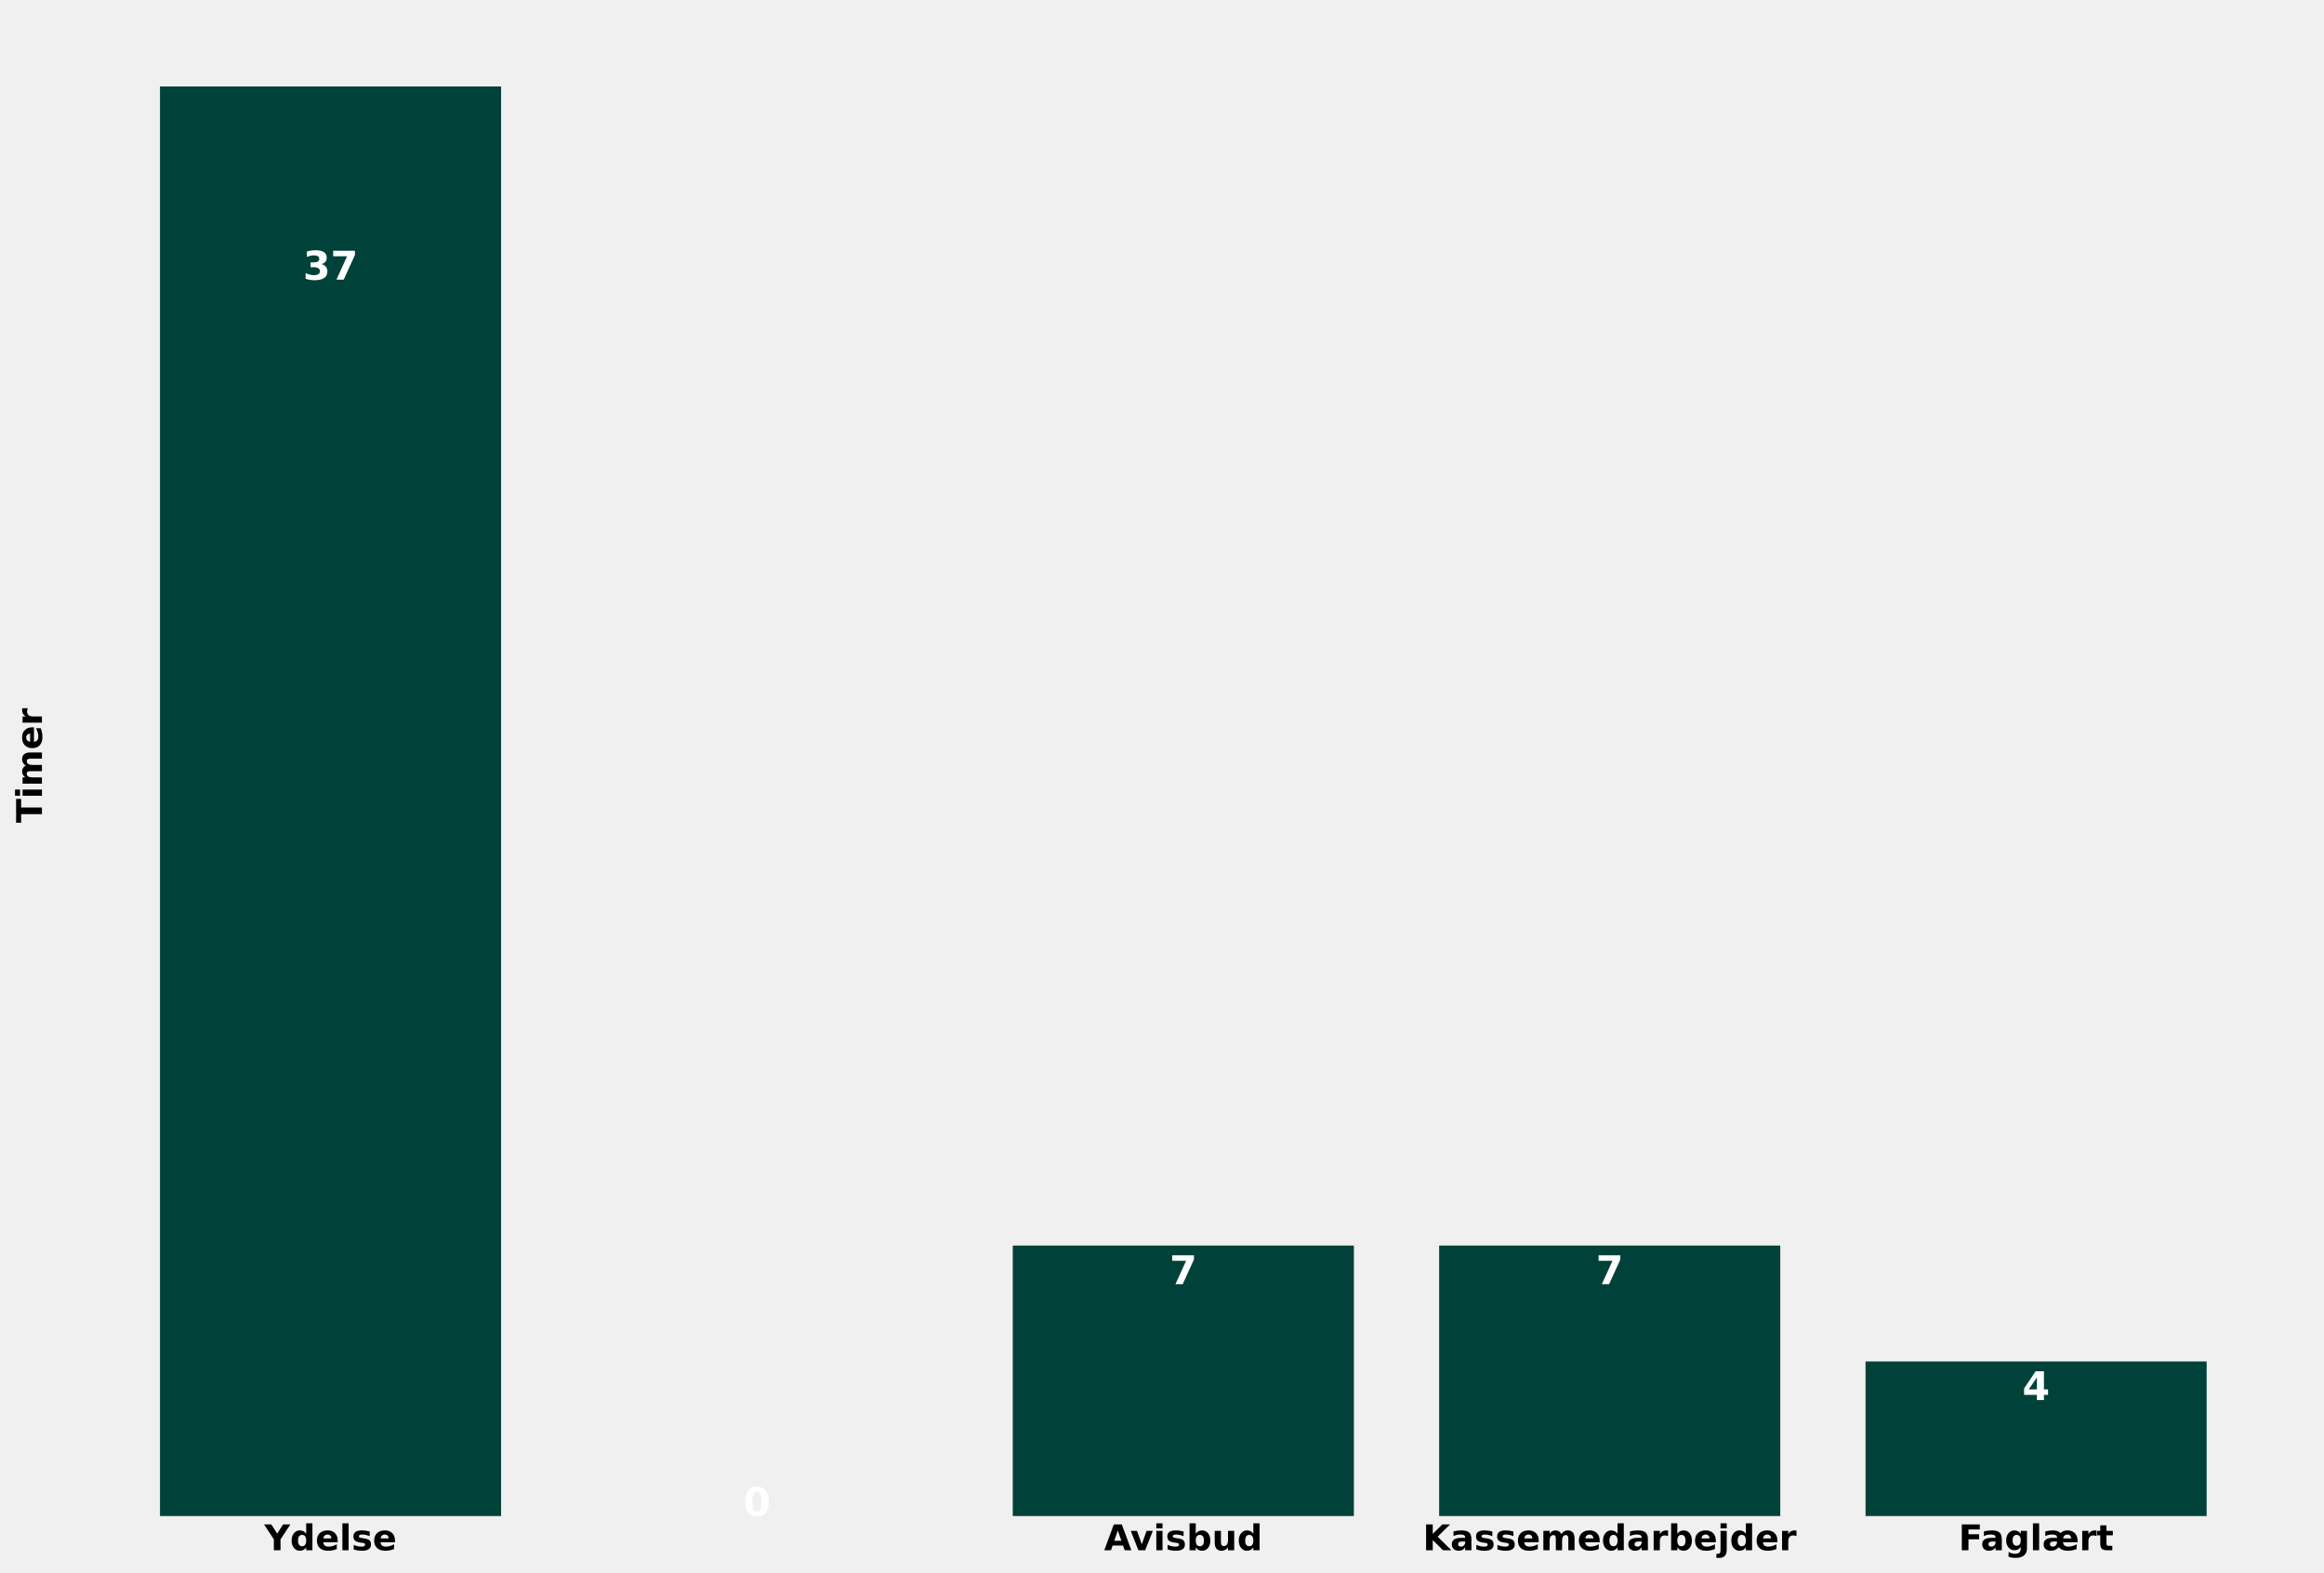
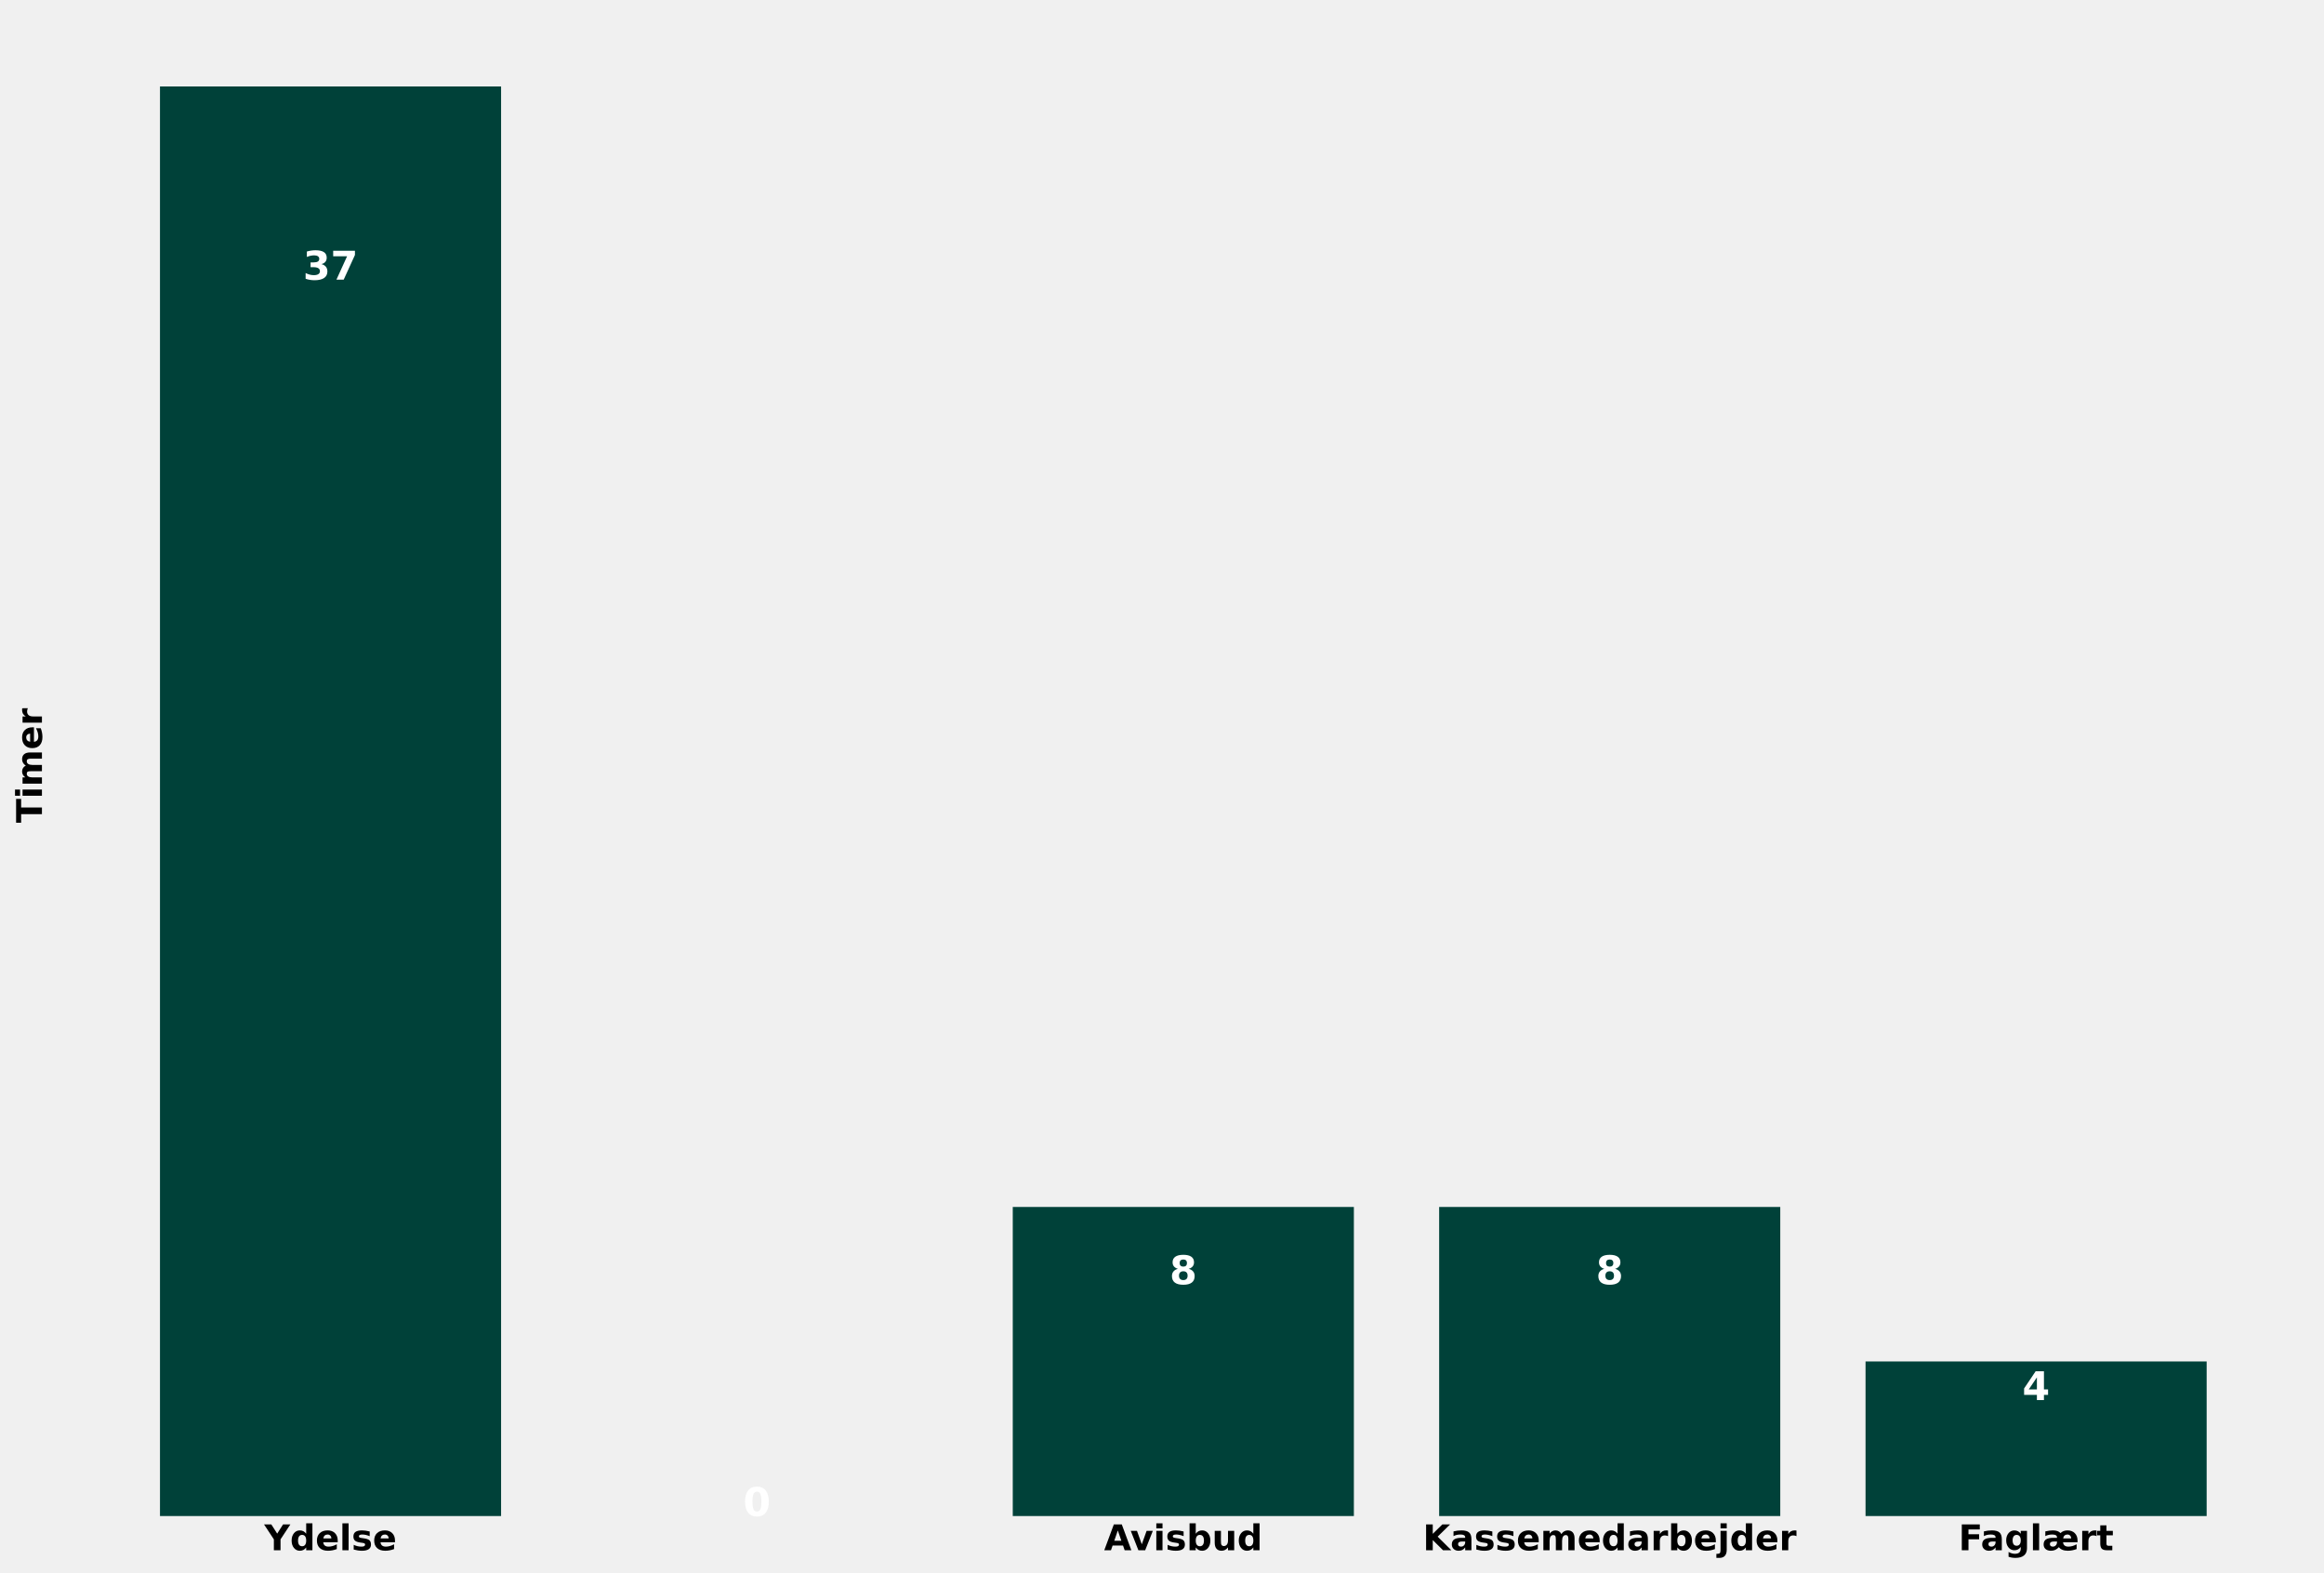
- <svg xmlns="http://www.w3.org/2000/svg" xmlns:xlink="http://www.w3.org/1999/xlink" height="754.486pt" version="1.1" viewBox="0 0 1114.853 754.486" width="1114.853pt">
+ <svg xmlns="http://www.w3.org/2000/svg" xmlns:xlink="http://www.w3.org/1999/xlink" width="1114.853pt" height="754.486pt" viewBox="0 0 1114.853 754.486" version="1.1">
  <defs>
-     <style type="text/css">
- *{stroke-linecap:butt;stroke-linejoin:round;}
-   </style>
+     <style type="text/css">*{stroke-linejoin: round; stroke-linecap: butt}</style>
  </defs>
  <g id="figure_1">
    <g id="patch_1">
-       <path d="M 0 754.486  L 1114.853 754.486  L 1114.853 0  L 0 0  z " style="fill:none;" />
+       <path d="M 0 754.486  L 1114.853 754.486  L 1114.853 0  L 0 0  L 0 754.486  z " style="fill: none" />
    </g>
    <g id="axes_1">
      <g id="patch_2">
-         <path clip-path="url(#p9c35438947)" d="M 76.744 727.2  L 240.38 727.2  L 240.38 41.486  L 76.744 41.486  z " style="fill:#004139;" />
+         <path d="M 76.744 727.2  L 240.38 727.2  L 240.38 41.486  L 76.744 41.486  z " clip-path="url(#p9461c7a82f)" style="fill: #004139" />
      </g>
      <g id="patch_3">
-         <path clip-path="url(#p9c35438947)" d="M 281.289 727.2  L 444.926 727.2  L 444.926 727.2  L 281.289 727.2  z " style="fill:#004139;" />
+         <path d="M 281.289 727.2  L 444.926 727.2  L 444.926 727.2  L 281.289 727.2  z " clip-path="url(#p9461c7a82f)" style="fill: #004139" />
      </g>
      <g id="patch_4">
-         <path clip-path="url(#p9c35438947)" d="M 485.835 727.2  L 649.471 727.2  L 649.471 597.47  L 485.835 597.47  z " style="fill:#004139;" />
+         <path d="M 485.835 727.2  L 649.471 727.2  L 649.471 578.937  L 485.835 578.937  z " clip-path="url(#p9461c7a82f)" style="fill: #004139" />
      </g>
      <g id="patch_5">
-         <path clip-path="url(#p9c35438947)" d="M 690.38 727.2  L 854.016 727.2  L 854.016 597.47  L 690.38 597.47  z " style="fill:#004139;" />
+         <path d="M 690.38 727.2  L 854.016 727.2  L 854.016 578.937  L 690.38 578.937  z " clip-path="url(#p9461c7a82f)" style="fill: #004139" />
      </g>
      <g id="patch_6">
-         <path clip-path="url(#p9c35438947)" d="M 894.926 727.2  L 1058.562 727.2  L 1058.562 653.069  L 894.926 653.069  z " style="fill:#004139;" />
+         <path d="M 894.926 727.2  L 1058.562 727.2  L 1058.562 653.069  L 894.926 653.069  z " clip-path="url(#p9461c7a82f)" style="fill: #004139" />
      </g>
      <g id="matplotlib.axis_1">
        <g id="xtick_1">
          <g id="line2d_1" />
          <g id="text_1">
-             <defs>
-               <path d="M -0.984 72.906  L 19.578 72.906  L 36.188 46.922  L 52.781 72.906  L 73.391 72.906  L 45.609 30.719  L 45.609 0  L 26.812 0  L 26.812 30.719  z " id="DejaVuSans-Bold-89" />
-               <path d="M 45.609 46.688  L 45.609 75.984  L 63.188 75.984  L 63.188 0  L 45.609 0  L 45.609 7.906  Q 42 3.078 37.641 0.828  Q 33.297 -1.422 27.594 -1.422  Q 17.484 -1.422 10.984 6.609  Q 4.5 14.656 4.5 27.297  Q 4.5 39.938 10.984 47.969  Q 17.484 56 27.594 56  Q 33.25 56 37.625 53.734  Q 42 51.469 45.609 46.688  z M 34.078 11.281  Q 39.703 11.281 42.656 15.375  Q 45.609 19.484 45.609 27.297  Q 45.609 35.109 42.656 39.203  Q 39.703 43.312 34.078 43.312  Q 28.516 43.312 25.562 39.203  Q 22.609 35.109 22.609 27.297  Q 22.609 19.484 25.562 15.375  Q 28.516 11.281 34.078 11.281  z " id="DejaVuSans-Bold-100" />
-               <path d="M 62.984 27.484  L 62.984 22.516  L 22.125 22.516  Q 22.75 16.359 26.562 13.281  Q 30.375 10.203 37.203 10.203  Q 42.719 10.203 48.5 11.844  Q 54.297 13.484 60.406 16.797  L 60.406 3.328  Q 54.203 0.984 48 -0.219  Q 41.797 -1.422 35.594 -1.422  Q 20.75 -1.422 12.516 6.125  Q 4.297 13.672 4.297 27.297  Q 4.297 40.672 12.375 48.328  Q 20.453 56 34.625 56  Q 47.516 56 55.25 48.234  Q 62.984 40.484 62.984 27.484  z M 45.016 33.297  Q 45.016 38.281 42.109 41.328  Q 39.203 44.391 34.516 44.391  Q 29.438 44.391 26.266 41.531  Q 23.094 38.672 22.312 33.297  z " id="DejaVuSans-Bold-101" />
-               <path d="M 8.406 75.984  L 25.875 75.984  L 25.875 0  L 8.406 0  z " id="DejaVuSans-Bold-108" />
-               <path d="M 51.125 52.984  L 51.125 39.703  Q 45.516 42.047 40.281 43.219  Q 35.062 44.391 30.422 44.391  Q 25.438 44.391 23.016 43.141  Q 20.609 41.891 20.609 39.312  Q 20.609 37.203 22.438 36.078  Q 24.266 34.969 29 34.422  L 32.078 33.984  Q 45.516 32.281 50.141 28.375  Q 54.781 24.469 54.781 16.109  Q 54.781 7.375 48.328 2.969  Q 41.891 -1.422 29.109 -1.422  Q 23.688 -1.422 17.891 -0.562  Q 12.109 0.297 6 2  L 6 15.281  Q 11.234 12.75 16.719 11.469  Q 22.219 10.203 27.875 10.203  Q 33.016 10.203 35.594 11.609  Q 38.188 13.031 38.188 15.828  Q 38.188 18.172 36.406 19.312  Q 34.625 20.453 29.297 21.094  L 26.219 21.484  Q 14.547 22.953 9.859 26.906  Q 5.172 30.859 5.172 38.922  Q 5.172 47.609 11.125 51.797  Q 17.094 56 29.391 56  Q 34.234 56 39.547 55.266  Q 44.875 54.547 51.125 52.984  z " id="DejaVuSans-Bold-115" />
-             </defs>
-             <g transform="translate(126.8197 743.6173)scale(0.17 -0.17)">
-               <use xlink:href="#DejaVuSans-Bold-89" />
-               <use x="72.412" xlink:href="#DejaVuSans-Bold-100" />
-               <use x="143.994" xlink:href="#DejaVuSans-Bold-101" />
-               <use x="211.816" xlink:href="#DejaVuSans-Bold-108" />
-               <use x="246.094" xlink:href="#DejaVuSans-Bold-115" />
-               <use x="305.615" xlink:href="#DejaVuSans-Bold-101" />
+             <g transform="translate(126.8197 743.6173) scale(0.17 -0.17)">
+               <defs>
+                 <path id="DejaVuSans-Bold-59" d="M -63 4666  L 1253 4666  L 2316 3003  L 3378 4666  L 4697 4666  L 2919 1966  L 2919 0  L 1716 0  L 1716 1966  L -63 4666  z " transform="scale(0.015625)" />
+                 <path id="DejaVuSans-Bold-64" d="M 2919 2988  L 2919 4863  L 4044 4863  L 4044 0  L 2919 0  L 2919 506  Q 2688 197 2409 53  Q 2131 -91 1766 -91  Q 1119 -91 703 423  Q 288 938 288 1747  Q 288 2556 703 3070  Q 1119 3584 1766 3584  Q 2128 3584 2408 3439  Q 2688 3294 2919 2988  z M 2181 722  Q 2541 722 2730 984  Q 2919 1247 2919 1747  Q 2919 2247 2730 2509  Q 2541 2772 2181 2772  Q 1825 2772 1636 2509  Q 1447 2247 1447 1747  Q 1447 1247 1636 984  Q 1825 722 2181 722  z " transform="scale(0.015625)" />
+                 <path id="DejaVuSans-Bold-65" d="M 4031 1759  L 4031 1441  L 1416 1441  Q 1456 1047 1700 850  Q 1944 653 2381 653  Q 2734 653 3104 758  Q 3475 863 3866 1075  L 3866 213  Q 3469 63 3072 -14  Q 2675 -91 2278 -91  Q 1328 -91 801 392  Q 275 875 275 1747  Q 275 2603 792 3093  Q 1309 3584 2216 3584  Q 3041 3584 3536 3087  Q 4031 2591 4031 1759  z M 2881 2131  Q 2881 2450 2695 2645  Q 2509 2841 2209 2841  Q 1884 2841 1681 2658  Q 1478 2475 1428 2131  L 2881 2131  z " transform="scale(0.015625)" />
+                 <path id="DejaVuSans-Bold-6c" d="M 538 4863  L 1656 4863  L 1656 0  L 538 0  L 538 4863  z " transform="scale(0.015625)" />
+                 <path id="DejaVuSans-Bold-73" d="M 3272 3391  L 3272 2541  Q 2913 2691 2578 2766  Q 2244 2841 1947 2841  Q 1628 2841 1473 2761  Q 1319 2681 1319 2516  Q 1319 2381 1436 2309  Q 1553 2238 1856 2203  L 2053 2175  Q 2913 2066 3209 1816  Q 3506 1566 3506 1031  Q 3506 472 3093 190  Q 2681 -91 1863 -91  Q 1516 -91 1145 -36  Q 775 19 384 128  L 384 978  Q 719 816 1070 734  Q 1422 653 1784 653  Q 2113 653 2278 743  Q 2444 834 2444 1013  Q 2444 1163 2330 1236  Q 2216 1309 1875 1350  L 1678 1375  Q 931 1469 631 1722  Q 331 1975 331 2491  Q 331 3047 712 3315  Q 1094 3584 1881 3584  Q 2191 3584 2531 3537  Q 2872 3491 3272 3391  z " transform="scale(0.015625)" />
+               </defs>
+               <use xlink:href="#DejaVuSans-Bold-59" />
+               <use xlink:href="#DejaVuSans-Bold-64" transform="translate(72.41211 0)" />
+               <use xlink:href="#DejaVuSans-Bold-65" transform="translate(143.9941 0)" />
+               <use xlink:href="#DejaVuSans-Bold-6c" transform="translate(211.8164 0)" />
+               <use xlink:href="#DejaVuSans-Bold-73" transform="translate(246.0938 0)" />
+               <use xlink:href="#DejaVuSans-Bold-65" transform="translate(305.6152 0)" />
            </g>
          </g>
        </g>
        <g id="xtick_2">
          <g id="line2d_2" />
        </g>
        <g id="xtick_3">
          <g id="line2d_3" />
          <g id="text_2">
-             <defs>
-               <path d="M 53.422 13.281  L 24.031 13.281  L 19.391 0  L 0.484 0  L 27.484 72.906  L 49.906 72.906  L 76.906 0  L 58.016 0  z M 28.719 26.812  L 48.688 26.812  L 38.719 55.812  z " id="DejaVuSans-Bold-65" />
-               <path d="M 1.516 54.688  L 19 54.688  L 32.625 16.891  L 46.188 54.688  L 63.719 54.688  L 42.188 0  L 23 0  z " id="DejaVuSans-Bold-118" />
-               <path d="M 8.406 54.688  L 25.875 54.688  L 25.875 0  L 8.406 0  z M 8.406 75.984  L 25.875 75.984  L 25.875 61.719  L 8.406 61.719  z " id="DejaVuSans-Bold-105" />
-               <path d="M 37.5 11.281  Q 43.109 11.281 46.062 15.375  Q 49.031 19.484 49.031 27.297  Q 49.031 35.109 46.062 39.203  Q 43.109 43.312 37.5 43.312  Q 31.891 43.312 28.875 39.188  Q 25.875 35.062 25.875 27.297  Q 25.875 19.531 28.875 15.406  Q 31.891 11.281 37.5 11.281  z M 25.875 46.688  Q 29.5 51.469 33.891 53.734  Q 38.281 56 44 56  Q 54.109 56 60.594 47.969  Q 67.094 39.938 67.094 27.297  Q 67.094 14.656 60.594 6.609  Q 54.109 -1.422 44 -1.422  Q 38.281 -1.422 33.891 0.844  Q 29.5 3.125 25.875 7.906  L 25.875 0  L 8.406 0  L 8.406 75.984  L 25.875 75.984  z " id="DejaVuSans-Bold-98" />
-               <path d="M 7.812 21.297  L 7.812 54.688  L 25.391 54.688  L 25.391 49.219  Q 25.391 44.781 25.344 38.062  Q 25.297 31.344 25.297 29.109  Q 25.297 22.516 25.641 19.609  Q 25.984 16.703 26.812 15.375  Q 27.875 13.672 29.609 12.734  Q 31.344 11.812 33.594 11.812  Q 39.062 11.812 42.188 16.016  Q 45.312 20.219 45.312 27.688  L 45.312 54.688  L 62.797 54.688  L 62.797 0  L 45.312 0  L 45.312 7.906  Q 41.359 3.125 36.938 0.844  Q 32.516 -1.422 27.203 -1.422  Q 17.719 -1.422 12.766 4.391  Q 7.812 10.203 7.812 21.297  z " id="DejaVuSans-Bold-117" />
-             </defs>
-             <g transform="translate(529.6498 743.6173)scale(0.17 -0.17)">
-               <use xlink:href="#DejaVuSans-Bold-65" />
-               <use x="73.768" xlink:href="#DejaVuSans-Bold-118" />
-               <use x="138.953" xlink:href="#DejaVuSans-Bold-105" />
-               <use x="173.23" xlink:href="#DejaVuSans-Bold-115" />
-               <use x="232.752" xlink:href="#DejaVuSans-Bold-98" />
-               <use x="304.334" xlink:href="#DejaVuSans-Bold-117" />
-               <use x="375.525" xlink:href="#DejaVuSans-Bold-100" />
+             <g transform="translate(529.6498 743.6173) scale(0.17 -0.17)">
+               <defs>
+                 <path id="DejaVuSans-Bold-41" d="M 3419 850  L 1538 850  L 1241 0  L 31 0  L 1759 4666  L 3194 4666  L 4922 0  L 3713 0  L 3419 850  z M 1838 1716  L 3116 1716  L 2478 3572  L 1838 1716  z " transform="scale(0.015625)" />
+                 <path id="DejaVuSans-Bold-76" d="M 97 3500  L 1216 3500  L 2088 1081  L 2956 3500  L 4078 3500  L 2700 0  L 1472 0  L 97 3500  z " transform="scale(0.015625)" />
+                 <path id="DejaVuSans-Bold-69" d="M 538 3500  L 1656 3500  L 1656 0  L 538 0  L 538 3500  z M 538 4863  L 1656 4863  L 1656 3950  L 538 3950  L 538 4863  z " transform="scale(0.015625)" />
+                 <path id="DejaVuSans-Bold-62" d="M 2400 722  Q 2759 722 2948 984  Q 3138 1247 3138 1747  Q 3138 2247 2948 2509  Q 2759 2772 2400 2772  Q 2041 2772 1848 2508  Q 1656 2244 1656 1747  Q 1656 1250 1848 986  Q 2041 722 2400 722  z M 1656 2988  Q 1888 3294 2169 3439  Q 2450 3584 2816 3584  Q 3463 3584 3878 3070  Q 4294 2556 4294 1747  Q 4294 938 3878 423  Q 3463 -91 2816 -91  Q 2450 -91 2169 54  Q 1888 200 1656 506  L 1656 0  L 538 0  L 538 4863  L 1656 4863  L 1656 2988  z " transform="scale(0.015625)" />
+                 <path id="DejaVuSans-Bold-75" d="M 500 1363  L 500 3500  L 1625 3500  L 1625 3150  Q 1625 2866 1622 2436  Q 1619 2006 1619 1863  Q 1619 1441 1641 1255  Q 1663 1069 1716 984  Q 1784 875 1895 815  Q 2006 756 2150 756  Q 2500 756 2700 1025  Q 2900 1294 2900 1772  L 2900 3500  L 4019 3500  L 4019 0  L 2900 0  L 2900 506  Q 2647 200 2364 54  Q 2081 -91 1741 -91  Q 1134 -91 817 281  Q 500 653 500 1363  z " transform="scale(0.015625)" />
+               </defs>
+               <use xlink:href="#DejaVuSans-Bold-41" />
+               <use xlink:href="#DejaVuSans-Bold-76" transform="translate(73.76758 0)" />
+               <use xlink:href="#DejaVuSans-Bold-69" transform="translate(138.9531 0)" />
+               <use xlink:href="#DejaVuSans-Bold-73" transform="translate(173.2305 0)" />
+               <use xlink:href="#DejaVuSans-Bold-62" transform="translate(232.752 0)" />
+               <use xlink:href="#DejaVuSans-Bold-75" transform="translate(304.334 0)" />
+               <use xlink:href="#DejaVuSans-Bold-64" transform="translate(375.5254 0)" />
            </g>
          </g>
        </g>
        <g id="xtick_4">
          <g id="line2d_4" />
          <g id="text_3">
-             <defs>
-               <path d="M 9.188 72.906  L 27.984 72.906  L 27.984 46.297  L 55.078 72.906  L 76.906 72.906  L 41.797 38.375  L 80.516 0  L 56.984 0  L 27.984 28.719  L 27.984 0  L 9.188 0  z " id="DejaVuSans-Bold-75" />
-               <path d="M 32.906 24.609  Q 27.438 24.609 24.672 22.75  Q 21.922 20.906 21.922 17.281  Q 21.922 13.969 24.141 12.078  Q 26.375 10.203 30.328 10.203  Q 35.25 10.203 38.625 13.734  Q 42 17.281 42 22.609  L 42 24.609  z M 59.625 31.203  L 59.625 0  L 42 0  L 42 8.109  Q 38.484 3.125 34.078 0.844  Q 29.688 -1.422 23.391 -1.422  Q 14.891 -1.422 9.594 3.531  Q 4.297 8.5 4.297 16.406  Q 4.297 26.031 10.906 30.516  Q 17.531 35.016 31.688 35.016  L 42 35.016  L 42 36.375  Q 42 40.531 38.719 42.453  Q 35.453 44.391 28.516 44.391  Q 22.906 44.391 18.062 43.266  Q 13.234 42.141 9.078 39.891  L 9.078 53.219  Q 14.703 54.594 20.359 55.297  Q 26.031 56 31.688 56  Q 46.484 56 53.047 50.172  Q 59.625 44.344 59.625 31.203  z " id="DejaVuSans-Bold-97" />
-               <path d="M 59.078 45.609  Q 62.406 50.688 66.969 53.344  Q 71.531 56 77 56  Q 86.422 56 91.359 50.188  Q 96.297 44.391 96.297 33.297  L 96.297 0  L 78.719 0  L 78.719 28.516  Q 78.766 29.156 78.781 29.828  Q 78.812 30.516 78.812 31.781  Q 78.812 37.594 77.094 40.203  Q 75.391 42.828 71.578 42.828  Q 66.609 42.828 63.891 38.719  Q 61.188 34.625 61.078 26.859  L 61.078 0  L 43.5 0  L 43.5 28.516  Q 43.5 37.594 41.938 40.203  Q 40.375 42.828 36.375 42.828  Q 31.344 42.828 28.609 38.703  Q 25.875 34.578 25.875 26.906  L 25.875 0  L 8.297 0  L 8.297 54.688  L 25.875 54.688  L 25.875 46.688  Q 29.109 51.312 33.281 53.656  Q 37.453 56 42.484 56  Q 48.141 56 52.484 53.266  Q 56.844 50.531 59.078 45.609  z " id="DejaVuSans-Bold-109" />
-               <path d="M 49.031 39.797  Q 46.734 40.875 44.453 41.375  Q 42.188 41.891 39.891 41.891  Q 33.156 41.891 29.516 37.562  Q 25.875 33.25 25.875 25.203  L 25.875 0  L 8.406 0  L 8.406 54.688  L 25.875 54.688  L 25.875 45.703  Q 29.25 51.078 33.609 53.531  Q 37.984 56 44.094 56  Q 44.969 56 45.984 55.922  Q 47.016 55.859 48.969 55.609  z " id="DejaVuSans-Bold-114" />
-               <path d="M 8.406 54.688  L 25.875 54.688  L 25.875 0.984  Q 25.875 -10.016 20.594 -15.797  Q 15.328 -21.578 5.328 -21.578  L -3.328 -21.578  L -3.328 -10.109  L -0.297 -10.109  Q 4.688 -10.109 6.547 -7.859  Q 8.406 -5.609 8.406 0.984  z M 8.406 75.984  L 25.875 75.984  L 25.875 61.719  L 8.406 61.719  z " id="DejaVuSans-Bold-106" />
-             </defs>
-             <g transform="translate(682.5538 743.6173)scale(0.17 -0.17)">
-               <use xlink:href="#DejaVuSans-Bold-75" />
-               <use x="77.49" xlink:href="#DejaVuSans-Bold-97" />
-               <use x="144.971" xlink:href="#DejaVuSans-Bold-115" />
-               <use x="204.492" xlink:href="#DejaVuSans-Bold-115" />
-               <use x="264.014" xlink:href="#DejaVuSans-Bold-101" />
-               <use x="331.836" xlink:href="#DejaVuSans-Bold-109" />
-               <use x="436.035" xlink:href="#DejaVuSans-Bold-101" />
-               <use x="503.857" xlink:href="#DejaVuSans-Bold-100" />
-               <use x="575.439" xlink:href="#DejaVuSans-Bold-97" />
-               <use x="642.92" xlink:href="#DejaVuSans-Bold-114" />
-               <use x="692.236" xlink:href="#DejaVuSans-Bold-98" />
-               <use x="763.818" xlink:href="#DejaVuSans-Bold-101" />
-               <use x="831.641" xlink:href="#DejaVuSans-Bold-106" />
-               <use x="865.918" xlink:href="#DejaVuSans-Bold-100" />
-               <use x="937.5" xlink:href="#DejaVuSans-Bold-101" />
-               <use x="1005.322" xlink:href="#DejaVuSans-Bold-114" />
+             <g transform="translate(682.5538 743.6173) scale(0.17 -0.17)">
+               <defs>
+                 <path id="DejaVuSans-Bold-4b" d="M 588 4666  L 1791 4666  L 1791 2963  L 3525 4666  L 4922 4666  L 2675 2456  L 5153 0  L 3647 0  L 1791 1838  L 1791 0  L 588 0  L 588 4666  z " transform="scale(0.015625)" />
+                 <path id="DejaVuSans-Bold-61" d="M 2106 1575  Q 1756 1575 1579 1456  Q 1403 1338 1403 1106  Q 1403 894 1545 773  Q 1688 653 1941 653  Q 2256 653 2472 879  Q 2688 1106 2688 1447  L 2688 1575  L 2106 1575  z M 3816 1997  L 3816 0  L 2688 0  L 2688 519  Q 2463 200 2181 54  Q 1900 -91 1497 -91  Q 953 -91 614 226  Q 275 544 275 1050  Q 275 1666 698 1953  Q 1122 2241 2028 2241  L 2688 2241  L 2688 2328  Q 2688 2594 2478 2717  Q 2269 2841 1825 2841  Q 1466 2841 1156 2769  Q 847 2697 581 2553  L 581 3406  Q 941 3494 1303 3539  Q 1666 3584 2028 3584  Q 2975 3584 3395 3211  Q 3816 2838 3816 1997  z " transform="scale(0.015625)" />
+                 <path id="DejaVuSans-Bold-6d" d="M 3781 2919  Q 3994 3244 4286 3414  Q 4578 3584 4928 3584  Q 5531 3584 5847 3212  Q 6163 2841 6163 2131  L 6163 0  L 5038 0  L 5038 1825  Q 5041 1866 5042 1909  Q 5044 1953 5044 2034  Q 5044 2406 4934 2573  Q 4825 2741 4581 2741  Q 4263 2741 4089 2478  Q 3916 2216 3909 1719  L 3909 0  L 2784 0  L 2784 1825  Q 2784 2406 2684 2573  Q 2584 2741 2328 2741  Q 2006 2741 1831 2477  Q 1656 2213 1656 1722  L 1656 0  L 531 0  L 531 3500  L 1656 3500  L 1656 2988  Q 1863 3284 2130 3434  Q 2397 3584 2719 3584  Q 3081 3584 3359 3409  Q 3638 3234 3781 2919  z " transform="scale(0.015625)" />
+                 <path id="DejaVuSans-Bold-72" d="M 3138 2547  Q 2991 2616 2845 2648  Q 2700 2681 2553 2681  Q 2122 2681 1889 2404  Q 1656 2128 1656 1613  L 1656 0  L 538 0  L 538 3500  L 1656 3500  L 1656 2925  Q 1872 3269 2151 3426  Q 2431 3584 2822 3584  Q 2878 3584 2943 3579  Q 3009 3575 3134 3559  L 3138 2547  z " transform="scale(0.015625)" />
+                 <path id="DejaVuSans-Bold-6a" d="M 538 3500  L 1656 3500  L 1656 63  Q 1656 -641 1318 -1011  Q 981 -1381 341 -1381  L -213 -1381  L -213 -647  L -19 -647  Q 300 -647 419 -503  Q 538 -359 538 63  L 538 3500  z M 538 4863  L 1656 4863  L 1656 3950  L 538 3950  L 538 4863  z " transform="scale(0.015625)" />
+               </defs>
+               <use xlink:href="#DejaVuSans-Bold-4b" />
+               <use xlink:href="#DejaVuSans-Bold-61" transform="translate(77.49023 0)" />
+               <use xlink:href="#DejaVuSans-Bold-73" transform="translate(144.9707 0)" />
+               <use xlink:href="#DejaVuSans-Bold-73" transform="translate(204.4922 0)" />
+               <use xlink:href="#DejaVuSans-Bold-65" transform="translate(264.0137 0)" />
+               <use xlink:href="#DejaVuSans-Bold-6d" transform="translate(331.8359 0)" />
+               <use xlink:href="#DejaVuSans-Bold-65" transform="translate(436.0352 0)" />
+               <use xlink:href="#DejaVuSans-Bold-64" transform="translate(503.8574 0)" />
+               <use xlink:href="#DejaVuSans-Bold-61" transform="translate(575.4395 0)" />
+               <use xlink:href="#DejaVuSans-Bold-72" transform="translate(642.9199 0)" />
+               <use xlink:href="#DejaVuSans-Bold-62" transform="translate(692.2363 0)" />
+               <use xlink:href="#DejaVuSans-Bold-65" transform="translate(763.8184 0)" />
+               <use xlink:href="#DejaVuSans-Bold-6a" transform="translate(831.6406 0)" />
+               <use xlink:href="#DejaVuSans-Bold-64" transform="translate(865.918 0)" />
+               <use xlink:href="#DejaVuSans-Bold-65" transform="translate(937.5 0)" />
+               <use xlink:href="#DejaVuSans-Bold-72" transform="translate(1005.322 0)" />
            </g>
          </g>
        </g>
        <g id="xtick_5">
          <g id="line2d_5" />
          <g id="text_4">
-             <defs>
-               <path d="M 9.188 72.906  L 59.906 72.906  L 59.906 58.688  L 27.984 58.688  L 27.984 45.125  L 58.016 45.125  L 58.016 30.906  L 27.984 30.906  L 27.984 0  L 9.188 0  z " id="DejaVuSans-Bold-70" />
-               <path d="M 45.609 9.281  Q 42 4.5 37.641 2.25  Q 33.297 0 27.594 0  Q 17.578 0 11.031 7.875  Q 4.5 15.766 4.5 27.984  Q 4.5 40.234 11.031 48.062  Q 17.578 55.906 27.594 55.906  Q 33.297 55.906 37.641 53.656  Q 42 51.422 45.609 46.578  L 45.609 54.688  L 63.188 54.688  L 63.188 5.516  Q 63.188 -7.672 54.859 -14.625  Q 46.531 -21.578 30.719 -21.578  Q 25.594 -21.578 20.797 -20.797  Q 16.016 -20.016 11.188 -18.406  L 11.188 -4.781  Q 15.766 -7.422 20.156 -8.719  Q 24.562 -10.016 29 -10.016  Q 37.594 -10.016 41.594 -6.25  Q 45.609 -2.484 45.609 5.516  z M 34.078 43.312  Q 28.656 43.312 25.625 39.297  Q 22.609 35.297 22.609 27.984  Q 22.609 20.453 25.531 16.578  Q 28.469 12.703 34.078 12.703  Q 39.547 12.703 42.578 16.703  Q 45.609 20.703 45.609 27.984  Q 45.609 35.297 42.578 39.297  Q 39.547 43.312 34.078 43.312  z " id="DejaVuSans-Bold-103" />
-               <path d="M 81.984 33.297  Q 81.984 38.281 79.078 41.328  Q 76.172 44.391 71.484 44.391  Q 66.453 44.391 63.328 41.531  Q 60.203 38.672 59.422 33.297  z M 32.906 24.609  Q 27.438 24.609 24.672 22.75  Q 21.922 20.906 21.922 17.281  Q 21.922 13.969 24.141 12.078  Q 26.375 10.203 30.328 10.203  Q 35.25 10.203 38.625 13.734  Q 42 17.281 42 22.609  L 42 24.609  z M 9.078 53.219  Q 14.891 54.594 20.328 55.297  Q 25.781 56 30.516 56  Q 37.844 56 43.141 54.125  Q 48.438 52.25 51.906 48.391  Q 55.672 52.156 60.641 54.078  Q 65.625 56 71.578 56  Q 84.516 56 92.25 48.234  Q 100 40.484 100 27.484  L 100 22.516  L 59.078 22.516  Q 59.766 16.359 63.547 13.281  Q 67.328 10.203 74.219 10.203  Q 79.734 10.203 85.516 11.844  Q 91.312 13.484 97.406 16.797  L 97.406 3.328  Q 91.219 0.984 84.984 -0.219  Q 78.766 -1.422 72.609 -1.422  Q 63.875 -1.422 57.391 1.188  Q 50.922 3.812 47.406 8.688  Q 42.484 3.469 37.031 1.016  Q 31.594 -1.422 24.812 -1.422  Q 15.328 -1.422 9.812 3.391  Q 4.297 8.203 4.297 16.406  Q 4.297 26.031 10.906 30.516  Q 17.531 35.016 31.688 35.016  L 42 35.016  L 42 36.375  Q 42 40.531 38.719 42.453  Q 35.453 44.391 28.516 44.391  Q 22.906 44.391 18.062 43.266  Q 13.234 42.141 9.078 39.891  z " id="DejaVuSans-Bold-230" />
-               <path d="M 27.484 70.219  L 27.484 54.688  L 45.516 54.688  L 45.516 42.188  L 27.484 42.188  L 27.484 19  Q 27.484 15.188 29 13.844  Q 30.516 12.5 35.016 12.5  L 44 12.5  L 44 0  L 29 0  Q 18.656 0 14.328 4.312  Q 10.016 8.641 10.016 19  L 10.016 42.188  L 1.312 42.188  L 1.312 54.688  L 10.016 54.688  L 10.016 70.219  z " id="DejaVuSans-Bold-116" />
-             </defs>
-             <g transform="translate(939.5416 743.6173)scale(0.17 -0.17)">
-               <use xlink:href="#DejaVuSans-Bold-70" />
-               <use x="62.436" xlink:href="#DejaVuSans-Bold-97" />
-               <use x="129.916" xlink:href="#DejaVuSans-Bold-103" />
-               <use x="201.498" xlink:href="#DejaVuSans-Bold-108" />
-               <use x="235.775" xlink:href="#DejaVuSans-Bold-230" />
-               <use x="340.561" xlink:href="#DejaVuSans-Bold-114" />
-               <use x="389.877" xlink:href="#DejaVuSans-Bold-116" />
+             <g transform="translate(939.5416 743.6173) scale(0.17 -0.17)">
+               <defs>
+                 <path id="DejaVuSans-Bold-46" d="M 588 4666  L 3834 4666  L 3834 3756  L 1791 3756  L 1791 2888  L 3713 2888  L 3713 1978  L 1791 1978  L 1791 0  L 588 0  L 588 4666  z " transform="scale(0.015625)" />
+                 <path id="DejaVuSans-Bold-67" d="M 2919 594  Q 2688 288 2409 144  Q 2131 0 1766 0  Q 1125 0 706 504  Q 288 1009 288 1791  Q 288 2575 706 3076  Q 1125 3578 1766 3578  Q 2131 3578 2409 3434  Q 2688 3291 2919 2981  L 2919 3500  L 4044 3500  L 4044 353  Q 4044 -491 3511 -936  Q 2978 -1381 1966 -1381  Q 1638 -1381 1331 -1331  Q 1025 -1281 716 -1178  L 716 -306  Q 1009 -475 1290 -558  Q 1572 -641 1856 -641  Q 2406 -641 2662 -400  Q 2919 -159 2919 353  L 2919 594  z M 2181 2772  Q 1834 2772 1640 2515  Q 1447 2259 1447 1791  Q 1447 1309 1634 1061  Q 1822 813 2181 813  Q 2531 813 2725 1069  Q 2919 1325 2919 1791  Q 2919 2259 2725 2515  Q 2531 2772 2181 2772  z " transform="scale(0.015625)" />
+                 <path id="DejaVuSans-Bold-e6" d="M 5247 2131  Q 5247 2450 5061 2645  Q 4875 2841 4575 2841  Q 4253 2841 4053 2658  Q 3853 2475 3803 2131  L 5247 2131  z M 2106 1575  Q 1756 1575 1579 1456  Q 1403 1338 1403 1106  Q 1403 894 1545 773  Q 1688 653 1941 653  Q 2256 653 2472 879  Q 2688 1106 2688 1447  L 2688 1575  L 2106 1575  z M 581 3406  Q 953 3494 1301 3539  Q 1650 3584 1953 3584  Q 2422 3584 2761 3464  Q 3100 3344 3322 3097  Q 3563 3338 3881 3461  Q 4200 3584 4581 3584  Q 5409 3584 5904 3087  Q 6400 2591 6400 1759  L 6400 1441  L 3781 1441  Q 3825 1047 4067 850  Q 4309 653 4750 653  Q 5103 653 5473 758  Q 5844 863 6234 1075  L 6234 213  Q 5838 63 5439 -14  Q 5041 -91 4647 -91  Q 4088 -91 3673 76  Q 3259 244 3034 556  Q 2719 222 2370 65  Q 2022 -91 1588 -91  Q 981 -91 628 217  Q 275 525 275 1050  Q 275 1666 698 1953  Q 1122 2241 2028 2241  L 2688 2241  L 2688 2328  Q 2688 2594 2478 2717  Q 2269 2841 1825 2841  Q 1466 2841 1156 2769  Q 847 2697 581 2553  L 581 3406  z " transform="scale(0.015625)" />
+                 <path id="DejaVuSans-Bold-74" d="M 1759 4494  L 1759 3500  L 2913 3500  L 2913 2700  L 1759 2700  L 1759 1216  Q 1759 972 1856 886  Q 1953 800 2241 800  L 2816 800  L 2816 0  L 1856 0  Q 1194 0 917 276  Q 641 553 641 1216  L 641 2700  L 84 2700  L 84 3500  L 641 3500  L 641 4494  L 1759 4494  z " transform="scale(0.015625)" />
+               </defs>
+               <use xlink:href="#DejaVuSans-Bold-46" />
+               <use xlink:href="#DejaVuSans-Bold-61" transform="translate(62.43555 0)" />
+               <use xlink:href="#DejaVuSans-Bold-67" transform="translate(129.916 0)" />
+               <use xlink:href="#DejaVuSans-Bold-6c" transform="translate(201.498 0)" />
+               <use xlink:href="#DejaVuSans-Bold-e6" transform="translate(235.7754 0)" />
+               <use xlink:href="#DejaVuSans-Bold-72" transform="translate(340.5605 0)" />
+               <use xlink:href="#DejaVuSans-Bold-74" transform="translate(389.877 0)" />
            </g>
          </g>
        </g>
      </g>
      <g id="matplotlib.axis_2">
        <g id="text_5">
-           <defs>
-             <path d="M 0.484 72.906  L 67.672 72.906  L 67.672 58.688  L 43.5 58.688  L 43.5 0  L 24.703 0  L 24.703 58.688  L 0.484 58.688  z " id="DejaVuSans-Bold-84" />
-           </defs>
-           <g transform="translate(20.11734 394.7267)rotate(-90)scale(0.17 -0.17)">
-             <use xlink:href="#DejaVuSans-Bold-84" />
-             <use x="68.213" xlink:href="#DejaVuSans-Bold-105" />
-             <use x="102.49" xlink:href="#DejaVuSans-Bold-109" />
-             <use x="206.689" xlink:href="#DejaVuSans-Bold-101" />
-             <use x="274.512" xlink:href="#DejaVuSans-Bold-114" />
+           <g transform="translate(20.11734 394.7267) rotate(-90) scale(0.17 -0.17)">
+             <defs>
+               <path id="DejaVuSans-Bold-54" d="M 31 4666  L 4331 4666  L 4331 3756  L 2784 3756  L 2784 0  L 1581 0  L 1581 3756  L 31 3756  L 31 4666  z " transform="scale(0.015625)" />
+             </defs>
+             <use xlink:href="#DejaVuSans-Bold-54" />
+             <use xlink:href="#DejaVuSans-Bold-69" transform="translate(68.21289 0)" />
+             <use xlink:href="#DejaVuSans-Bold-6d" transform="translate(102.4902 0)" />
+             <use xlink:href="#DejaVuSans-Bold-65" transform="translate(206.6895 0)" />
+             <use xlink:href="#DejaVuSans-Bold-72" transform="translate(274.5117 0)" />
          </g>
        </g>
      </g>
      <g id="text_6">
-         <defs>
-           <path d="M 46.578 39.312  Q 53.953 37.406 57.781 32.688  Q 61.625 27.984 61.625 20.703  Q 61.625 9.859 53.312 4.219  Q 45.016 -1.422 29.109 -1.422  Q 23.484 -1.422 17.844 -0.516  Q 12.203 0.391 6.688 2.203  L 6.688 16.703  Q 11.969 14.062 17.156 12.719  Q 22.359 11.375 27.391 11.375  Q 34.859 11.375 38.844 13.953  Q 42.828 16.547 42.828 21.391  Q 42.828 26.375 38.75 28.938  Q 34.672 31.5 26.703 31.5  L 19.188 31.5  L 19.188 43.609  L 27.094 43.609  Q 34.188 43.609 37.641 45.828  Q 41.109 48.047 41.109 52.594  Q 41.109 56.781 37.734 59.078  Q 34.375 61.375 28.219 61.375  Q 23.688 61.375 19.047 60.344  Q 14.406 59.328 9.812 57.328  L 9.812 71.094  Q 15.375 72.656 20.844 73.438  Q 26.312 74.219 31.594 74.219  Q 45.797 74.219 52.844 69.547  Q 59.906 64.891 59.906 55.516  Q 59.906 49.125 56.531 45.047  Q 53.172 40.969 46.578 39.312  z " id="DejaVuSans-Bold-51" />
-           <path d="M 6.688 72.906  L 61.625 72.906  L 61.625 62.312  L 33.203 0  L 14.891 0  L 41.797 59.078  L 6.688 59.078  z " id="DejaVuSans-Bold-55" />
-         </defs>
-         <g style="fill:#ffffff;" transform="translate(145.3421 134.1498)scale(0.19 -0.19)">
-           <use xlink:href="#DejaVuSans-Bold-51" />
-           <use x="69.58" xlink:href="#DejaVuSans-Bold-55" />
+         <g style="fill: #ffffff" transform="translate(145.3421 134.1498) scale(0.19 -0.19)">
+           <defs>
+             <path id="DejaVuSans-Bold-33" d="M 2981 2516  Q 3453 2394 3698 2092  Q 3944 1791 3944 1325  Q 3944 631 3412 270  Q 2881 -91 1863 -91  Q 1503 -91 1142 -33  Q 781 25 428 141  L 428 1069  Q 766 900 1098 814  Q 1431 728 1753 728  Q 2231 728 2486 893  Q 2741 1059 2741 1369  Q 2741 1688 2480 1852  Q 2219 2016 1709 2016  L 1228 2016  L 1228 2791  L 1734 2791  Q 2188 2791 2409 2933  Q 2631 3075 2631 3366  Q 2631 3634 2415 3781  Q 2200 3928 1806 3928  Q 1516 3928 1219 3862  Q 922 3797 628 3669  L 628 4550  Q 984 4650 1334 4700  Q 1684 4750 2022 4750  Q 2931 4750 3382 4451  Q 3834 4153 3834 3553  Q 3834 3144 3618 2883  Q 3403 2622 2981 2516  z " transform="scale(0.015625)" />
+             <path id="DejaVuSans-Bold-37" d="M 428 4666  L 3944 4666  L 3944 3988  L 2125 0  L 953 0  L 2675 3781  L 428 3781  L 428 4666  z " transform="scale(0.015625)" />
+           </defs>
+           <use xlink:href="#DejaVuSans-Bold-33" />
+           <use xlink:href="#DejaVuSans-Bold-37" transform="translate(69.58008 0)" />
        </g>
      </g>
      <g id="text_7">
-         <defs>
-           <path d="M 46 36.531  Q 46 50.203 43.438 55.781  Q 40.875 61.375 34.812 61.375  Q 28.766 61.375 26.172 55.781  Q 23.578 50.203 23.578 36.531  Q 23.578 22.703 26.172 17.031  Q 28.766 11.375 34.812 11.375  Q 40.828 11.375 43.406 17.031  Q 46 22.703 46 36.531  z M 64.797 36.375  Q 64.797 18.266 56.984 8.422  Q 49.172 -1.422 34.812 -1.422  Q 20.406 -1.422 12.594 8.422  Q 4.781 18.266 4.781 36.375  Q 4.781 54.547 12.594 64.375  Q 20.406 74.219 34.812 74.219  Q 49.172 74.219 56.984 64.375  Q 64.797 54.547 64.797 36.375  z " id="DejaVuSans-Bold-48" />
-         </defs>
-         <g style="fill:#ffffff;" transform="translate(356.4974 727.2)scale(0.19 -0.19)">
-           <use xlink:href="#DejaVuSans-Bold-48" />
+         <g style="fill: #ffffff" transform="translate(356.4974 727.2) scale(0.19 -0.19)">
+           <defs>
+             <path id="DejaVuSans-Bold-30" d="M 2944 2338  Q 2944 3213 2780 3570  Q 2616 3928 2228 3928  Q 1841 3928 1675 3570  Q 1509 3213 1509 2338  Q 1509 1453 1675 1090  Q 1841 728 2228 728  Q 2613 728 2778 1090  Q 2944 1453 2944 2338  z M 4147 2328  Q 4147 1169 3647 539  Q 3147 -91 2228 -91  Q 1306 -91 806 539  Q 306 1169 306 2328  Q 306 3491 806 4120  Q 1306 4750 2228 4750  Q 3147 4750 3647 4120  Q 4147 3491 4147 2328  z " transform="scale(0.015625)" />
+           </defs>
+           <use xlink:href="#DejaVuSans-Bold-30" />
        </g>
      </g>
      <g id="text_8">
-         <g style="fill:#ffffff;" transform="translate(561.0429 616.0031)scale(0.19 -0.19)">
-           <use xlink:href="#DejaVuSans-Bold-55" />
+         <g style="fill: #ffffff" transform="translate(561.0429 616.0031) scale(0.19 -0.19)">
+           <defs>
+             <path id="DejaVuSans-Bold-38" d="M 2228 2088  Q 1891 2088 1709 1903  Q 1528 1719 1528 1375  Q 1528 1031 1709 848  Q 1891 666 2228 666  Q 2563 666 2741 848  Q 2919 1031 2919 1375  Q 2919 1722 2741 1905  Q 2563 2088 2228 2088  z M 1350 2484  Q 925 2613 709 2878  Q 494 3144 494 3541  Q 494 4131 934 4440  Q 1375 4750 2228 4750  Q 3075 4750 3515 4442  Q 3956 4134 3956 3541  Q 3956 3144 3739 2878  Q 3522 2613 3097 2484  Q 3572 2353 3814 2058  Q 4056 1763 4056 1313  Q 4056 619 3595 264  Q 3134 -91 2228 -91  Q 1319 -91 855 264  Q 391 619 391 1313  Q 391 1763 633 2058  Q 875 2353 1350 2484  z M 1631 3419  Q 1631 3141 1786 2991  Q 1941 2841 2228 2841  Q 2509 2841 2662 2991  Q 2816 3141 2816 3419  Q 2816 3697 2662 3845  Q 2509 3994 2228 3994  Q 1941 3994 1786 3844  Q 1631 3694 1631 3419  z " transform="scale(0.015625)" />
+           </defs>
+           <use xlink:href="#DejaVuSans-Bold-38" />
        </g>
      </g>
      <g id="text_9">
-         <g style="fill:#ffffff;" transform="translate(765.5883 616.0031)scale(0.19 -0.19)">
-           <use xlink:href="#DejaVuSans-Bold-55" />
+         <g style="fill: #ffffff" transform="translate(765.5883 616.0031) scale(0.19 -0.19)">
+           <use xlink:href="#DejaVuSans-Bold-38" />
        </g>
      </g>
      <g id="text_10">
-         <defs>
-           <path d="M 36.812 57.422  L 16.219 26.906  L 36.812 26.906  z M 33.688 72.906  L 54.594 72.906  L 54.594 26.906  L 64.984 26.906  L 64.984 13.281  L 54.594 13.281  L 54.594 0  L 36.812 0  L 36.812 13.281  L 4.5 13.281  L 4.5 29.391  z " id="DejaVuSans-Bold-52" />
-         </defs>
-         <g style="fill:#ffffff;" transform="translate(970.1338 671.6015)scale(0.19 -0.19)">
-           <use xlink:href="#DejaVuSans-Bold-52" />
+         <g style="fill: #ffffff" transform="translate(970.1338 671.6015) scale(0.19 -0.19)">
+           <defs>
+             <path id="DejaVuSans-Bold-34" d="M 2356 3675  L 1038 1722  L 2356 1722  L 2356 3675  z M 2156 4666  L 3494 4666  L 3494 1722  L 4159 1722  L 4159 850  L 3494 850  L 3494 0  L 2356 0  L 2356 850  L 288 850  L 288 1881  L 2156 4666  z " transform="scale(0.015625)" />
+           </defs>
+           <use xlink:href="#DejaVuSans-Bold-34" />
        </g>
      </g>
    </g>
  </g>
  <defs>
-     <clipPath id="p9c35438947">
-       <rect height="720" width="1080" x="27.653" y="7.2" />
+     <clipPath id="p9461c7a82f">
+       <rect x="27.653" y="7.2" width="1080" height="720" />
    </clipPath>
  </defs>
</svg>
